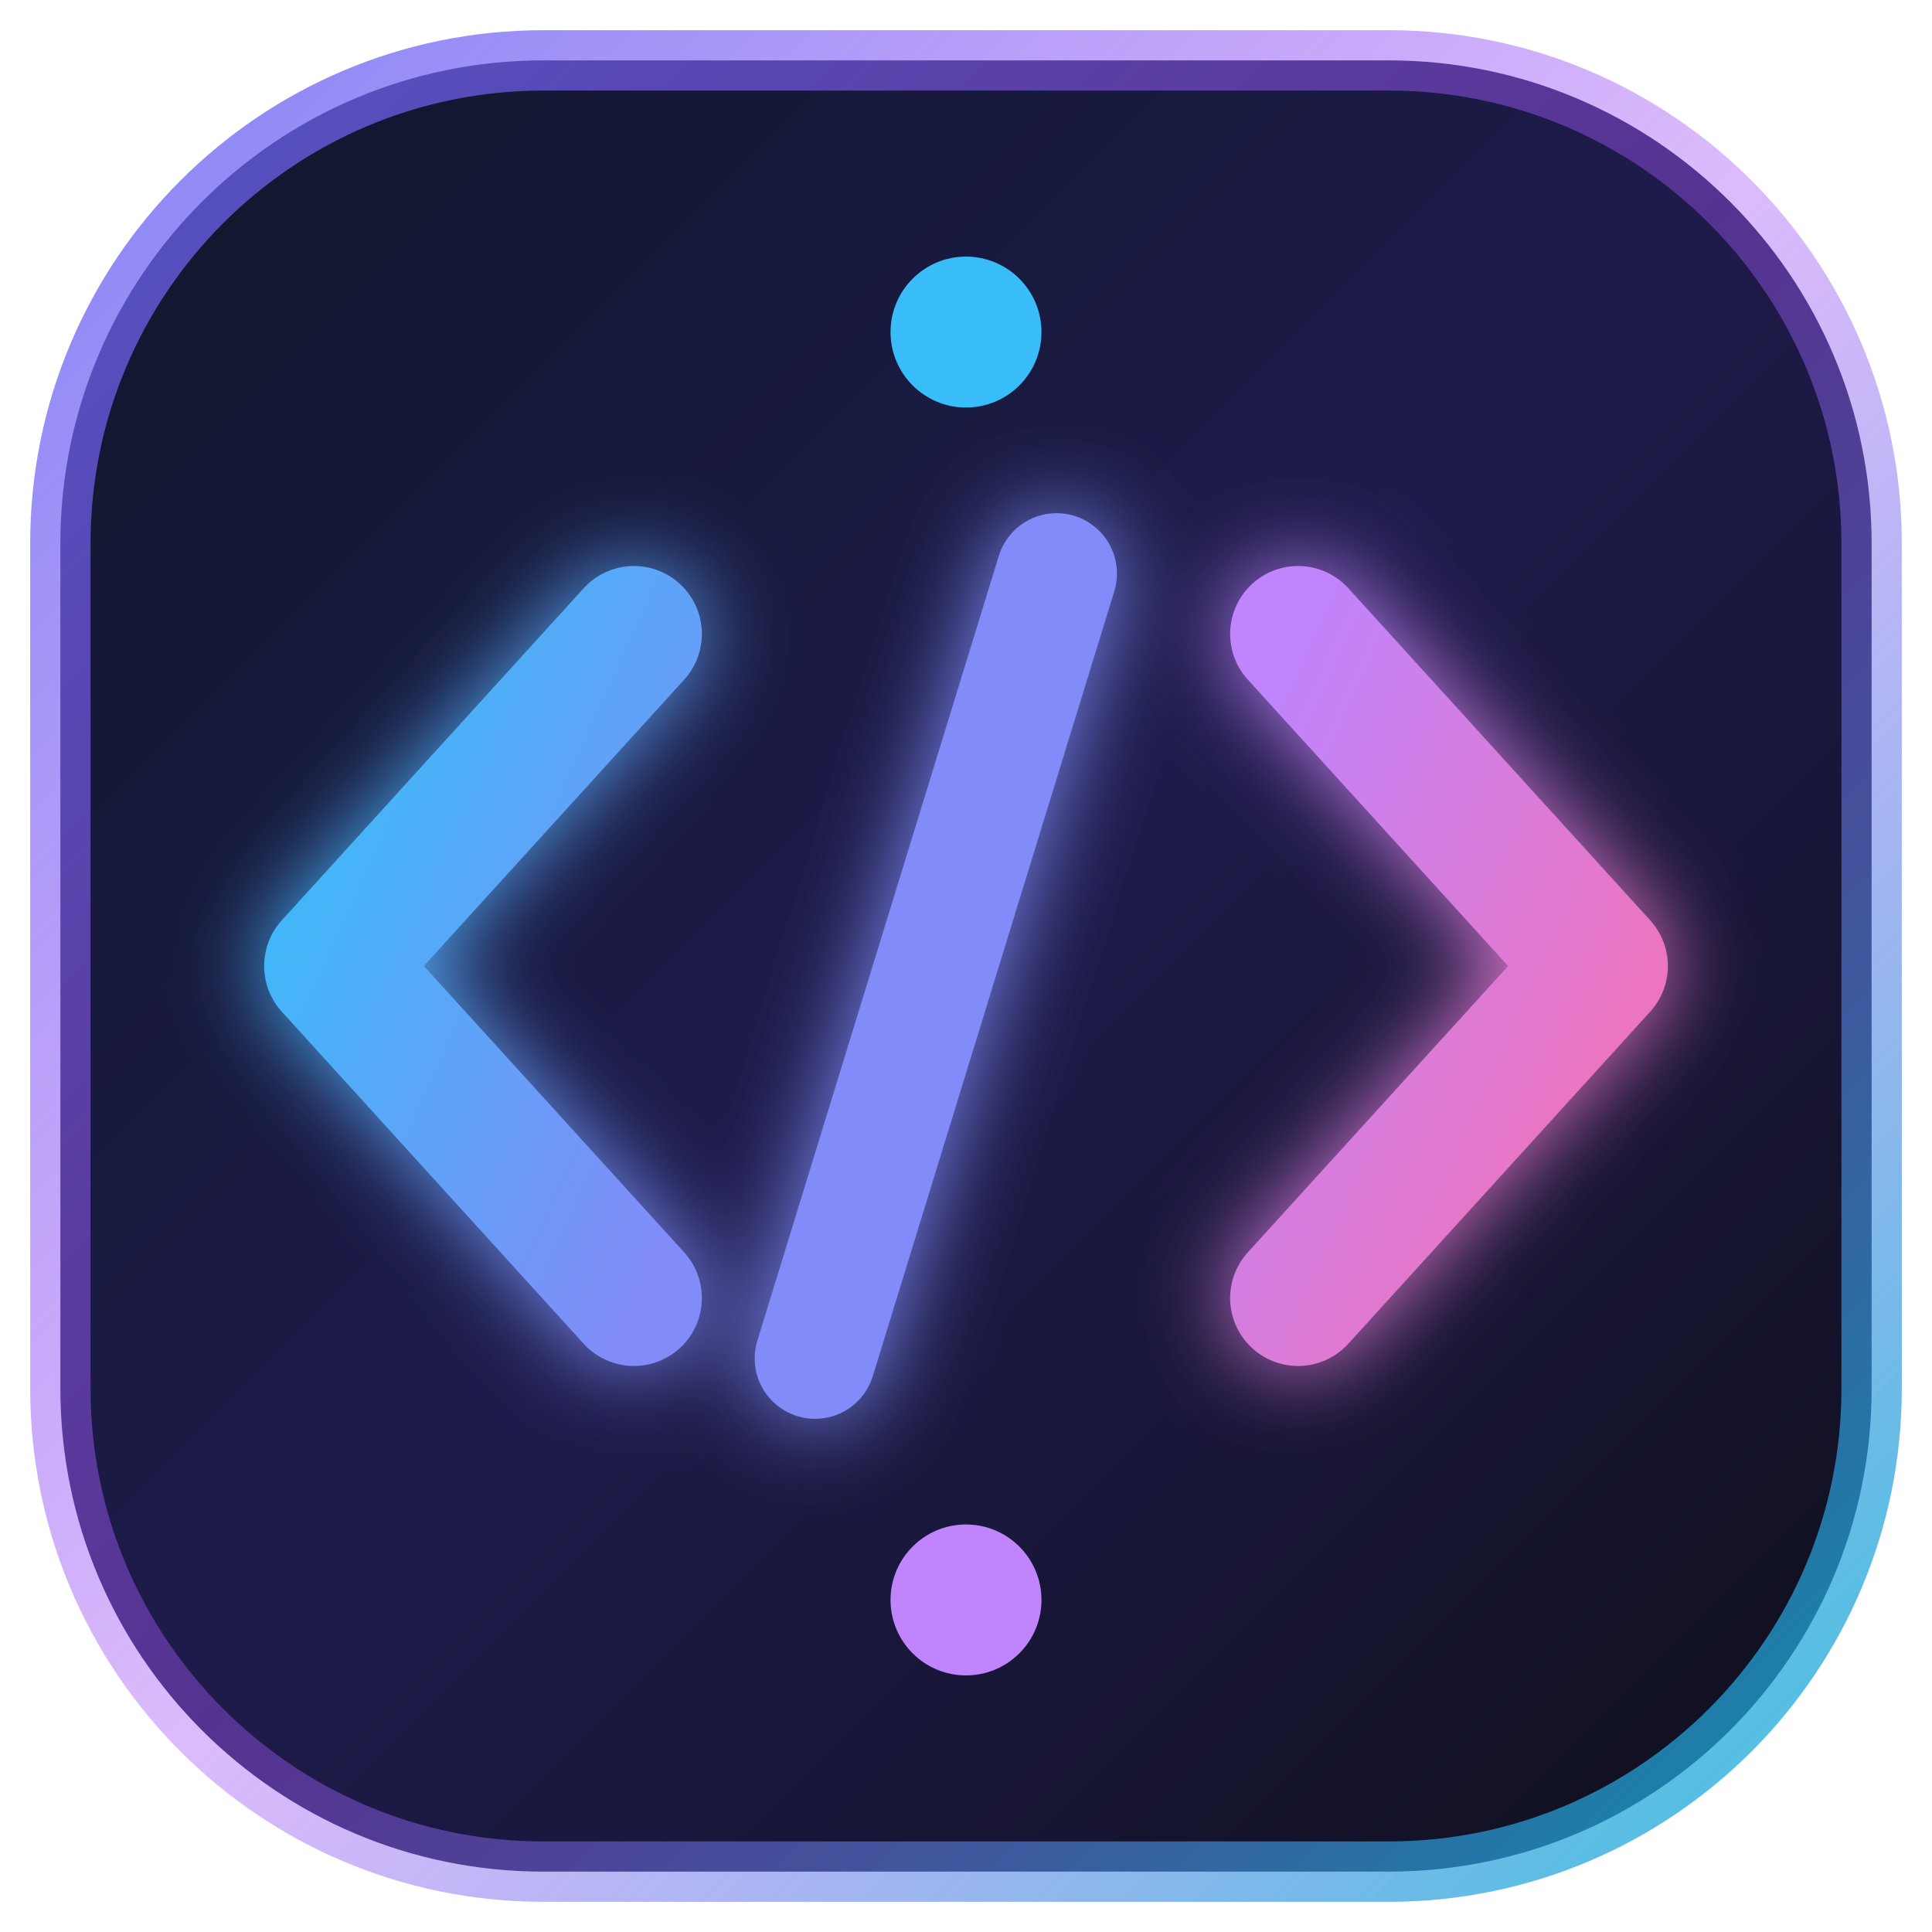
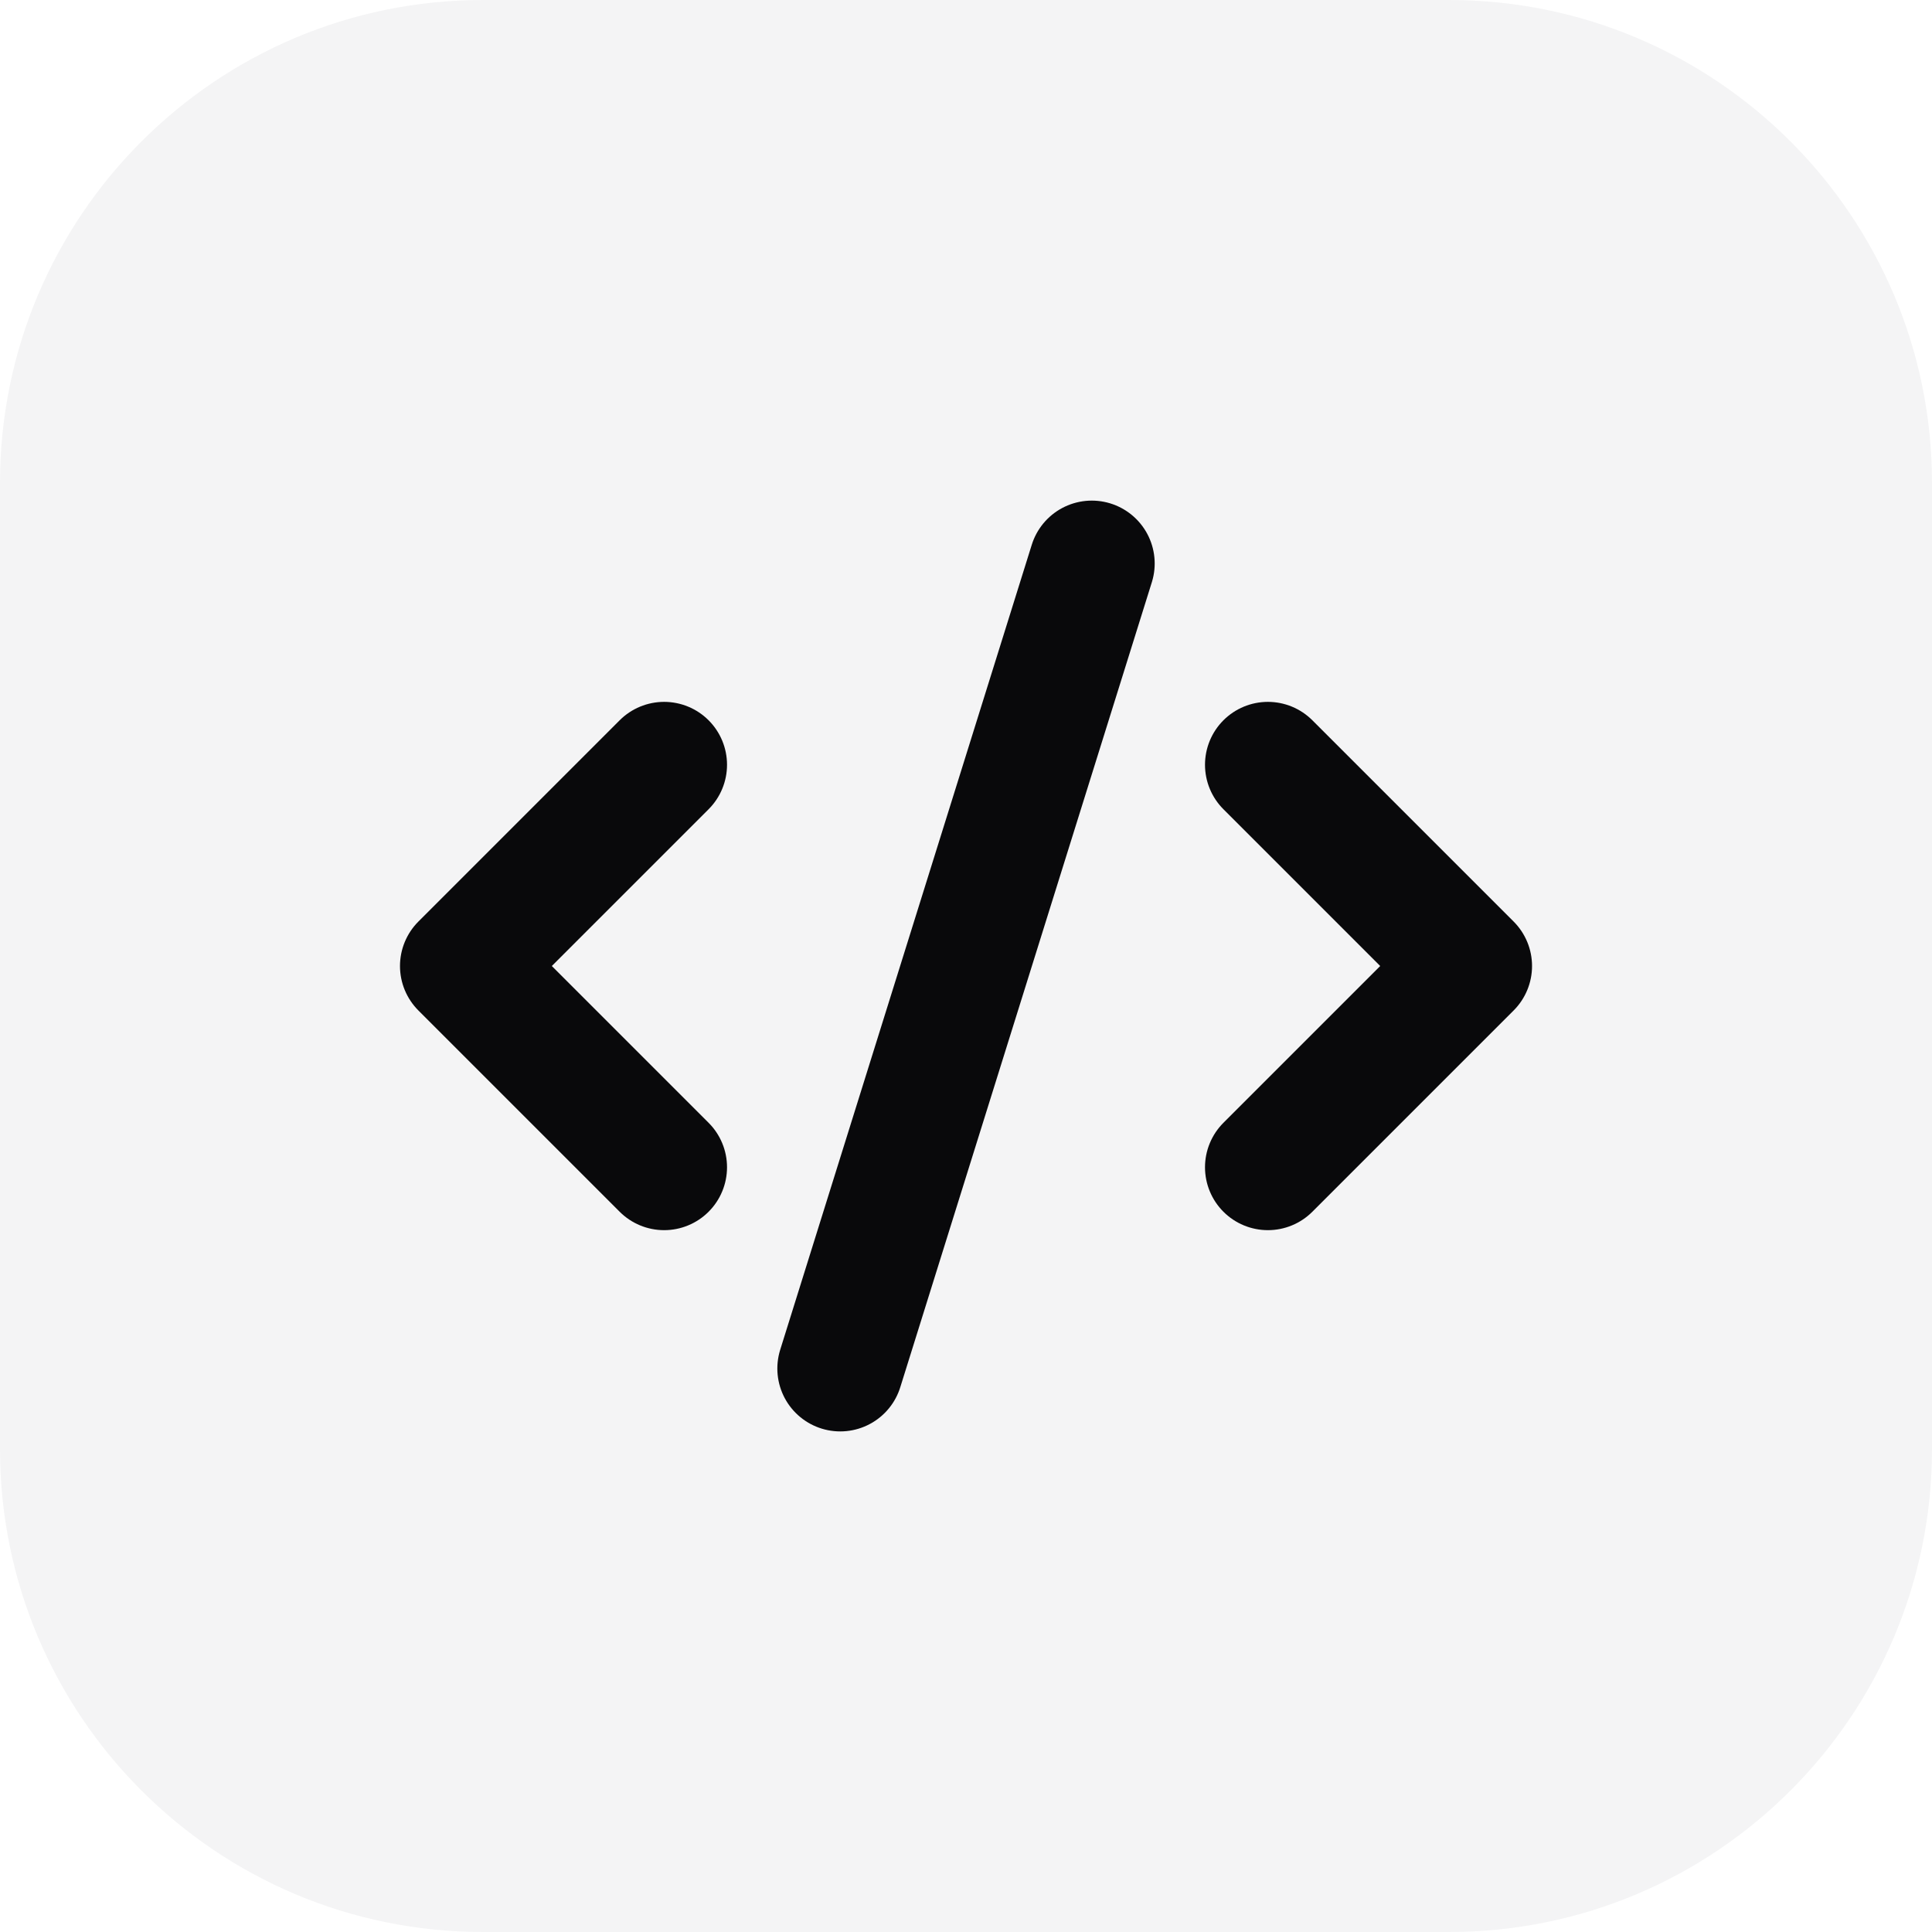
<svg xmlns="http://www.w3.org/2000/svg" viewBox="0 0 64 64" width="64" height="64">
-   <defs>
-     <linearGradient id="nexus-bg" x1="0%" y1="0%" x2="100%" y2="100%">
-       <stop offset="0%" stop-color="#0f172a" />
-       <stop offset="50%" stop-color="#1e1b4b" />
-       <stop offset="100%" stop-color="#0f0f1a" />
-     </linearGradient>
-     <linearGradient id="nexus-border" x1="0%" y1="0%" x2="100%" y2="100%">
-       <stop offset="0%" stop-color="#6366f1" stop-opacity="0.8" />
-       <stop offset="50%" stop-color="#a855f7" stop-opacity="0.4" />
-       <stop offset="100%" stop-color="#06b6d4" stop-opacity="0.8" />
-     </linearGradient>
-     <linearGradient id="cyan-violet" x1="0%" y1="0%" x2="100%" y2="100%">
-       <stop offset="0%" stop-color="#38bdf8" />
-       <stop offset="100%" stop-color="#818cf8" />
-     </linearGradient>
-     <linearGradient id="purple-pink" x1="0%" y1="0%" x2="100%" y2="100%">
-       <stop offset="0%" stop-color="#c084fc" />
-       <stop offset="100%" stop-color="#f472b6" />
-     </linearGradient>
-     <filter id="glow" x="-20%" y="-20%" width="140%" height="140%">
-       <feGaussianBlur stdDeviation="1.5" result="blur" />
-       <feComposite in="SourceGraphic" in2="blur" operator="over" />
-     </filter>
-   </defs>
-   <rect x="2" y="2" width="60" height="60" rx="16" fill="url(#nexus-bg)" stroke="url(#nexus-border)" stroke-width="2" />
-   <g filter="url(#glow)">
-     <path d="M 21 21 L 11 32 L 21 43" fill="none" stroke="url(#cyan-violet)" stroke-width="4.5" stroke-linecap="round" stroke-linejoin="round" />
-     <path d="M 35 19 L 27 45" fill="none" stroke="#818cf8" stroke-width="4" stroke-linecap="round" />
-     <path d="M 43 21 L 53 32 L 43 43" fill="none" stroke="url(#purple-pink)" stroke-width="4.5" stroke-linecap="round" stroke-linejoin="round" />
+   <rect width="64" height="64" rx="16" fill="#f4f4f5" />
+   <g fill="none" stroke="#09090b" stroke-width="2.5" stroke-linecap="round" stroke-linejoin="round" transform="translate(12, 12) scale(1.6667)">
+     <path d="m18 16 4-4-4-4" />
+     <path d="m6 8-4 4 4 4" />
+     <path d="m14.5 4-5 16" />
  </g>
-   <circle cx="32" cy="11" r="2.5" fill="#38bdf8" />
-   <circle cx="32" cy="53" r="2.5" fill="#c084fc" />
</svg>
